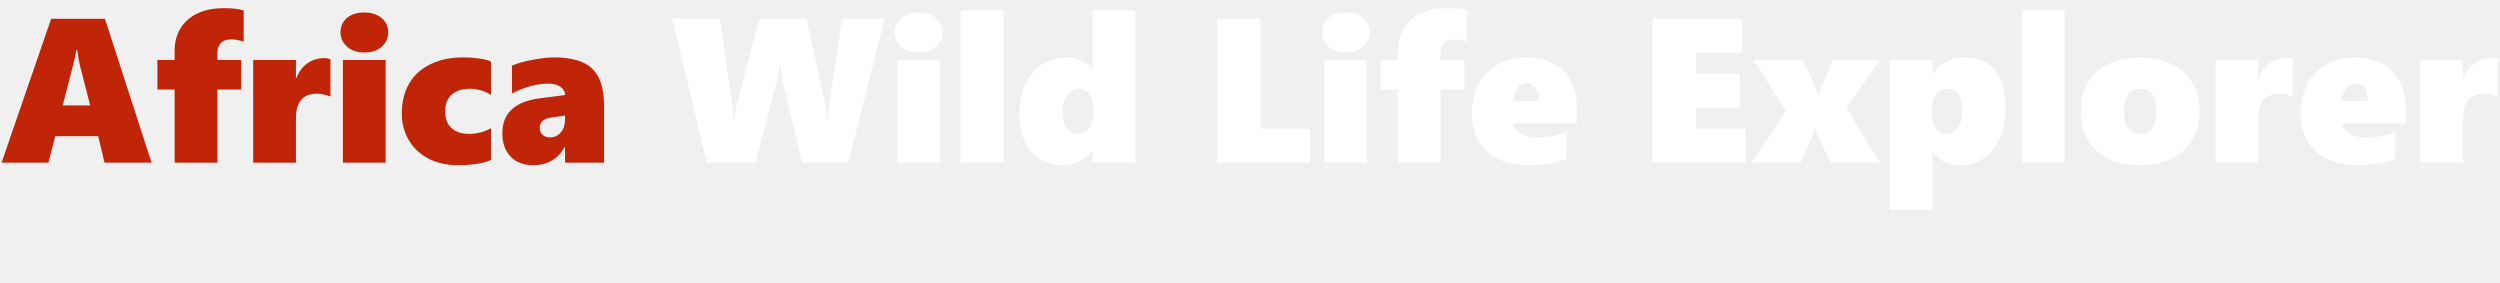
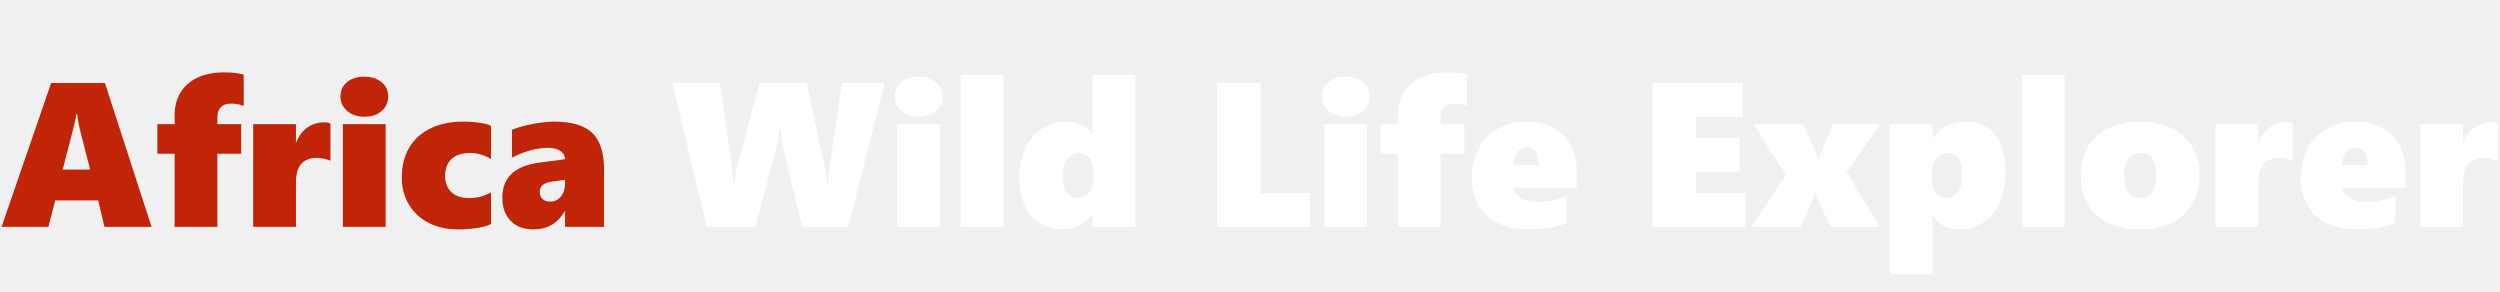
- <svg xmlns="http://www.w3.org/2000/svg" width="292" height="33" viewBox="0 0 292 33" fill="none">
-   <path d="M12.207 19L11.469 15.906H6.453L5.656 19H0.184L5.973 2.195H12.254L17.703 19H12.207ZM9.02 5.852H8.902C8.887 6.039 8.832 6.348 8.738 6.777C8.645 7.207 8.172 9.051 7.32 12.309H10.531L9.359 7.738C9.195 7.066 9.082 6.438 9.02 5.852ZM28.461 4.867C27.945 4.688 27.465 4.598 27.02 4.598C26.465 4.598 26.055 4.742 25.789 5.031C25.523 5.312 25.391 5.695 25.391 6.18V7H28.168V10.457H25.391V19H20.398V10.457H18.383V7H20.398V5.898C20.398 4.922 20.625 4.062 21.078 3.32C21.531 2.57 22.188 1.988 23.047 1.574C23.914 1.16 24.965 0.953 26.199 0.953C27.09 0.953 27.844 1.039 28.461 1.211V4.867ZM38.598 11.277C38.41 11.191 38.156 11.113 37.836 11.043C37.516 10.973 37.25 10.938 37.039 10.938C35.391 10.938 34.566 11.891 34.566 13.797V19H29.574V7H34.566V9.109H34.613C34.918 8.352 35.352 7.777 35.914 7.387C36.477 6.988 37.133 6.789 37.883 6.789C38.156 6.789 38.395 6.836 38.598 6.93V11.277ZM45.336 3.766C45.336 4.469 45.078 5.039 44.562 5.477C44.055 5.914 43.383 6.133 42.547 6.133C41.734 6.133 41.066 5.906 40.543 5.453C40.027 5 39.77 4.438 39.77 3.766C39.77 3.078 40.02 2.523 40.52 2.102C41.027 1.672 41.703 1.457 42.547 1.457C43.383 1.457 44.055 1.672 44.562 2.102C45.078 2.523 45.336 3.078 45.336 3.766ZM40.051 19V7H45.043V19H40.051ZM57.348 18.66C57.027 18.848 56.523 19 55.836 19.117C55.148 19.234 54.355 19.293 53.457 19.293C52.191 19.293 51.059 19.039 50.059 18.531C49.066 18.016 48.297 17.297 47.75 16.375C47.203 15.453 46.93 14.418 46.93 13.27C46.93 11.895 47.219 10.719 47.797 9.742C48.383 8.758 49.215 8.008 50.293 7.492C51.371 6.969 52.621 6.707 54.043 6.707C54.824 6.707 55.523 6.758 56.141 6.859C56.766 6.961 57.168 7.078 57.348 7.211V11.102C57.098 10.906 56.738 10.734 56.27 10.586C55.801 10.438 55.367 10.363 54.969 10.363C53.992 10.363 53.25 10.598 52.742 11.066C52.242 11.527 51.992 12.18 51.992 13.023C51.992 13.852 52.238 14.496 52.73 14.957C53.23 15.41 53.914 15.637 54.781 15.637C55.711 15.637 56.566 15.414 57.348 14.969V18.66ZM65.996 19V17.172H65.949C65.152 18.586 63.934 19.293 62.293 19.293C61.16 19.293 60.273 18.957 59.633 18.285C58.992 17.613 58.672 16.715 58.672 15.59C58.672 13.23 60.121 11.863 63.02 11.488L65.996 11.102C65.996 10.711 65.82 10.391 65.469 10.141C65.117 9.891 64.644 9.766 64.051 9.766C62.707 9.766 61.289 10.148 59.797 10.914V7.668C60.445 7.387 61.258 7.156 62.234 6.977C63.211 6.797 64.047 6.707 64.742 6.707C66.781 6.707 68.258 7.145 69.172 8.02C70.094 8.887 70.555 10.34 70.555 12.379V19H65.996ZM63.043 14.922C63.043 15.25 63.145 15.52 63.348 15.73C63.559 15.941 63.855 16.047 64.238 16.047C64.762 16.047 65.184 15.852 65.504 15.461C65.832 15.07 65.996 14.57 65.996 13.961V13.504L64.309 13.738C63.465 13.879 63.043 14.273 63.043 14.922Z" fill="#C02507" />
-   <path d="M99.09 19H93.711L91.379 9.426C91.309 9.152 91.231 8.473 91.144 7.387H91.098C90.981 8.348 90.867 9.027 90.758 9.426L88.238 19H82.543L78.535 2.195H84.09L85.496 12.086C85.519 12.211 85.555 12.574 85.602 13.176L85.672 14.148H85.742C85.758 13.945 85.805 13.602 85.883 13.117C85.961 12.625 86.035 12.258 86.106 12.016L88.695 2.195H94.215L96.371 12.156L96.523 13.152L96.641 14.125H96.688L96.723 13.715L96.875 12.086L98.34 2.195H103.332L99.09 19ZM110.07 3.766C110.07 4.469 109.812 5.039 109.297 5.477C108.789 5.914 108.117 6.133 107.281 6.133C106.469 6.133 105.801 5.906 105.277 5.453C104.762 5 104.504 4.438 104.504 3.766C104.504 3.078 104.754 2.523 105.254 2.102C105.762 1.672 106.438 1.457 107.281 1.457C108.117 1.457 108.789 1.672 109.297 2.102C109.812 2.523 110.07 3.078 110.07 3.766ZM104.785 19V7H109.777V19H104.785ZM112.191 19V1.234H117.184V19H112.191ZM127.613 19V17.605H127.566C127.168 18.129 126.648 18.543 126.008 18.848C125.367 19.145 124.734 19.293 124.109 19.293C123.086 19.293 122.184 19.043 121.402 18.543C120.621 18.035 120.035 17.328 119.645 16.422C119.262 15.516 119.07 14.445 119.07 13.211C119.07 11.938 119.301 10.809 119.762 9.824C120.223 8.84 120.871 8.074 121.707 7.527C122.543 6.98 123.48 6.707 124.52 6.707C125.012 6.707 125.465 6.777 125.879 6.918C126.301 7.059 126.664 7.25 126.969 7.492C127.281 7.727 127.48 7.961 127.566 8.195H127.613V1.234H132.605V19H127.613ZM127.719 12.637C127.719 11.918 127.559 11.359 127.238 10.961C126.926 10.562 126.5 10.363 125.961 10.363C125.422 10.363 124.98 10.613 124.637 11.113C124.301 11.605 124.133 12.266 124.133 13.094C124.133 14.789 124.719 15.637 125.891 15.637C126.445 15.637 126.887 15.41 127.215 14.957C127.551 14.496 127.719 13.828 127.719 12.953V12.637ZM142.156 19V2.195H147.219V15.039H153.008V19H142.156ZM159.969 3.766C159.969 4.469 159.711 5.039 159.195 5.477C158.688 5.914 158.016 6.133 157.18 6.133C156.367 6.133 155.699 5.906 155.176 5.453C154.66 5 154.402 4.438 154.402 3.766C154.402 3.078 154.652 2.523 155.152 2.102C155.66 1.672 156.336 1.457 157.18 1.457C158.016 1.457 158.688 1.672 159.195 2.102C159.711 2.523 159.969 3.078 159.969 3.766ZM154.684 19V7H159.676V19H154.684ZM171.336 4.867C170.82 4.688 170.34 4.598 169.895 4.598C169.34 4.598 168.93 4.742 168.664 5.031C168.398 5.312 168.266 5.695 168.266 6.18V7H171.043V10.457H168.266V19H163.273V10.457H161.258V7H163.273V5.898C163.273 4.922 163.5 4.062 163.953 3.32C164.406 2.57 165.062 1.988 165.922 1.574C166.789 1.16 167.84 0.953 169.074 0.953C169.965 0.953 170.719 1.039 171.336 1.211V4.867ZM176.75 14.418C176.836 14.934 177.133 15.34 177.641 15.637C178.148 15.926 178.82 16.07 179.656 16.07C180.82 16.07 181.922 15.848 182.961 15.402V18.566C181.75 19.051 180.281 19.293 178.555 19.293C176.461 19.293 174.832 18.758 173.668 17.688C172.504 16.617 171.922 15.145 171.922 13.27C171.922 11.98 172.176 10.844 172.684 9.859C173.199 8.875 173.957 8.105 174.957 7.551C175.965 6.988 177.074 6.707 178.285 6.707C179.527 6.707 180.59 6.949 181.473 7.434C182.355 7.918 183.023 8.598 183.477 9.473C183.938 10.348 184.168 11.371 184.168 12.543V14.418H176.75ZM179.75 11.805C179.75 10.422 179.254 9.73 178.262 9.73C177.848 9.73 177.5 9.922 177.219 10.305C176.938 10.68 176.773 11.18 176.727 11.805H179.75ZM193.039 19V2.195H203.504V6.156H198.102V8.605H203.176V12.566H198.102V15.039H203.891V19H193.039ZM215.691 12.613L219.559 19H213.816L212.527 16.27C212.379 15.965 212.211 15.547 212.023 15.016H211.977C211.812 15.547 211.707 15.875 211.66 16C211.613 16.117 211.156 17.117 210.289 19H204.582L208.566 12.953L204.816 7H210.582L211.871 9.789C212.043 10.109 212.215 10.547 212.387 11.102H212.434C212.66 10.422 212.82 9.977 212.914 9.766L214.133 7H219.582L215.691 12.613ZM234.266 12.637C234.266 13.949 234.043 15.109 233.598 16.117C233.152 17.125 232.523 17.906 231.711 18.461C230.898 19.016 229.984 19.293 228.969 19.293C227.562 19.293 226.496 18.781 225.77 17.758H225.723V24.52H220.73V7H225.723V8.629H225.77C226.168 8.027 226.684 7.559 227.316 7.223C227.949 6.879 228.668 6.707 229.473 6.707C231.02 6.707 232.203 7.223 233.023 8.254C233.852 9.285 234.266 10.746 234.266 12.637ZM229.203 12.789C229.203 12.031 229.055 11.438 228.758 11.008C228.469 10.578 228.02 10.363 227.41 10.363C226.879 10.363 226.449 10.59 226.121 11.043C225.793 11.496 225.629 12.117 225.629 12.906V13.141C225.629 13.898 225.77 14.504 226.051 14.957C226.332 15.41 226.754 15.637 227.316 15.637C227.918 15.637 228.383 15.391 228.711 14.898C229.039 14.398 229.203 13.695 229.203 12.789ZM236.152 19V1.234H241.145V19H236.152ZM256.906 12.789C256.906 14.812 256.293 16.402 255.066 17.559C253.848 18.715 252.141 19.293 249.945 19.293C247.766 19.293 246.066 18.73 244.848 17.605C243.637 16.473 243.031 14.914 243.031 12.93C243.031 11.656 243.316 10.551 243.887 9.613C244.457 8.676 245.27 7.957 246.324 7.457C247.379 6.957 248.594 6.707 249.969 6.707C251.391 6.707 252.621 6.969 253.66 7.492C254.707 8.016 255.508 8.742 256.062 9.672C256.625 10.602 256.906 11.641 256.906 12.789ZM251.844 12.812C251.844 11.18 251.219 10.363 249.969 10.363C248.719 10.363 248.094 11.219 248.094 12.93C248.094 14.734 248.727 15.637 249.992 15.637C251.227 15.637 251.844 14.695 251.844 12.812ZM267.793 11.277C267.605 11.191 267.352 11.113 267.031 11.043C266.711 10.973 266.445 10.938 266.234 10.938C264.586 10.938 263.762 11.891 263.762 13.797V19H258.77V7H263.762V9.109H263.809C264.113 8.352 264.547 7.777 265.109 7.387C265.672 6.988 266.328 6.789 267.078 6.789C267.352 6.789 267.59 6.836 267.793 6.93V11.277ZM273.547 14.418C273.633 14.934 273.93 15.34 274.438 15.637C274.945 15.926 275.617 16.07 276.453 16.07C277.617 16.07 278.719 15.848 279.758 15.402V18.566C278.547 19.051 277.078 19.293 275.352 19.293C273.258 19.293 271.629 18.758 270.465 17.688C269.301 16.617 268.719 15.145 268.719 13.27C268.719 11.98 268.973 10.844 269.48 9.859C269.996 8.875 270.754 8.105 271.754 7.551C272.762 6.988 273.871 6.707 275.082 6.707C276.324 6.707 277.387 6.949 278.27 7.434C279.152 7.918 279.82 8.598 280.273 9.473C280.734 10.348 280.965 11.371 280.965 12.543V14.418H273.547ZM276.547 11.805C276.547 10.422 276.051 9.73 275.059 9.73C274.645 9.73 274.297 9.922 274.016 10.305C273.734 10.68 273.57 11.18 273.523 11.805H276.547ZM291.723 11.277C291.535 11.191 291.281 11.113 290.961 11.043C290.641 10.973 290.375 10.938 290.164 10.938C288.516 10.938 287.691 11.891 287.691 13.797V19H282.699V7H287.691V9.109H287.738C288.043 8.352 288.477 7.777 289.039 7.387C289.602 6.988 290.258 6.789 291.008 6.789C291.281 6.789 291.52 6.836 291.723 6.93V11.277Z" fill="white" />
+ <svg xmlns="http://www.w3.org/2000/svg" width="292" height="34" viewBox="0 0 292 34" fill="none">
+   <path d="M12.207 26.5L11.469 23.406H6.453L5.656 26.5H0.184L5.973 9.695H12.254L17.703 26.5H12.207ZM9.02 13.352H8.902C8.887 13.539 8.832 13.848 8.738 14.277C8.645 14.707 8.172 16.551 7.32 19.809H10.531L9.359 15.238C9.195 14.566 9.082 13.938 9.02 13.352ZM28.461 12.367C27.945 12.188 27.465 12.098 27.02 12.098C26.465 12.098 26.055 12.242 25.789 12.531C25.523 12.812 25.391 13.195 25.391 13.68V14.5H28.168V17.957H25.391V26.5H20.398V17.957H18.383V14.5H20.398V13.398C20.398 12.422 20.625 11.562 21.078 10.82C21.531 10.07 22.188 9.488 23.047 9.074C23.914 8.66 24.965 8.453 26.199 8.453C27.09 8.453 27.844 8.539 28.461 8.711V12.367ZM38.598 18.777C38.41 18.691 38.156 18.613 37.836 18.543C37.516 18.473 37.25 18.438 37.039 18.438C35.391 18.438 34.566 19.391 34.566 21.297V26.5H29.574V14.5H34.566V16.609H34.613C34.918 15.852 35.352 15.277 35.914 14.887C36.477 14.488 37.133 14.289 37.883 14.289C38.156 14.289 38.395 14.336 38.598 14.43V18.777ZM45.336 11.266C45.336 11.969 45.078 12.539 44.562 12.977C44.055 13.414 43.383 13.633 42.547 13.633C41.734 13.633 41.066 13.406 40.543 12.953C40.027 12.5 39.77 11.938 39.77 11.266C39.77 10.578 40.02 10.023 40.52 9.602C41.027 9.172 41.703 8.957 42.547 8.957C43.383 8.957 44.055 9.172 44.562 9.602C45.078 10.023 45.336 10.578 45.336 11.266ZM40.051 26.5V14.5H45.043V26.5H40.051ZM57.348 26.16C57.027 26.348 56.523 26.5 55.836 26.617C55.148 26.734 54.355 26.793 53.457 26.793C52.191 26.793 51.059 26.539 50.059 26.031C49.066 25.516 48.297 24.797 47.75 23.875C47.203 22.953 46.93 21.918 46.93 20.77C46.93 19.395 47.219 18.219 47.797 17.242C48.383 16.258 49.215 15.508 50.293 14.992C51.371 14.469 52.621 14.207 54.043 14.207C54.824 14.207 55.523 14.258 56.141 14.359C56.766 14.461 57.168 14.578 57.348 14.711V18.602C57.098 18.406 56.738 18.234 56.27 18.086C55.801 17.938 55.367 17.863 54.969 17.863C53.992 17.863 53.25 18.098 52.742 18.566C52.242 19.027 51.992 19.68 51.992 20.523C51.992 21.352 52.238 21.996 52.73 22.457C53.23 22.91 53.914 23.137 54.781 23.137C55.711 23.137 56.566 22.914 57.348 22.469V26.16ZM65.996 26.5V24.672H65.949C65.152 26.086 63.934 26.793 62.293 26.793C61.16 26.793 60.273 26.457 59.633 25.785C58.992 25.113 58.672 24.215 58.672 23.09C58.672 20.73 60.121 19.363 63.02 18.988L65.996 18.602C65.996 18.211 65.82 17.891 65.469 17.641C65.117 17.391 64.644 17.266 64.051 17.266C62.707 17.266 61.289 17.648 59.797 18.414V15.168C60.445 14.887 61.258 14.656 62.234 14.477C63.211 14.297 64.047 14.207 64.742 14.207C66.781 14.207 68.258 14.645 69.172 15.52C70.094 16.387 70.555 17.84 70.555 19.879V26.5H65.996ZM63.043 22.422C63.043 22.75 63.145 23.02 63.348 23.23C63.559 23.441 63.855 23.547 64.238 23.547C64.762 23.547 65.184 23.352 65.504 22.961C65.832 22.57 65.996 22.07 65.996 21.461V21.004L64.309 21.238C63.465 21.379 63.043 21.773 63.043 22.422Z" fill="#C02507" />
+   <path d="M99.09 26.5H93.711L91.379 16.926C91.309 16.652 91.231 15.973 91.144 14.887H91.098C90.981 15.848 90.867 16.527 90.758 16.926L88.238 26.5H82.543L78.535 9.695H84.09L85.496 19.586C85.519 19.711 85.555 20.074 85.602 20.676L85.672 21.648H85.742C85.758 21.445 85.805 21.102 85.883 20.617C85.961 20.125 86.035 19.758 86.106 19.516L88.695 9.695H94.215L96.371 19.656L96.523 20.652L96.641 21.625H96.688L96.723 21.215L96.875 19.586L98.34 9.695H103.332L99.09 26.5ZM110.07 11.266C110.07 11.969 109.812 12.539 109.297 12.977C108.789 13.414 108.117 13.633 107.281 13.633C106.469 13.633 105.801 13.406 105.277 12.953C104.762 12.5 104.504 11.938 104.504 11.266C104.504 10.578 104.754 10.023 105.254 9.602C105.762 9.172 106.438 8.957 107.281 8.957C108.117 8.957 108.789 9.172 109.297 9.602C109.812 10.023 110.07 10.578 110.07 11.266ZM104.785 26.5V14.5H109.777V26.5H104.785ZM112.191 26.5V8.734H117.184V26.5H112.191ZM127.613 26.5V25.105H127.566C127.168 25.629 126.648 26.043 126.008 26.348C125.367 26.645 124.734 26.793 124.109 26.793C123.086 26.793 122.184 26.543 121.402 26.043C120.621 25.535 120.035 24.828 119.645 23.922C119.262 23.016 119.07 21.945 119.07 20.711C119.07 19.438 119.301 18.309 119.762 17.324C120.223 16.34 120.871 15.574 121.707 15.027C122.543 14.48 123.48 14.207 124.52 14.207C125.012 14.207 125.465 14.277 125.879 14.418C126.301 14.559 126.664 14.75 126.969 14.992C127.281 15.227 127.48 15.461 127.566 15.695H127.613V8.734H132.605V26.5H127.613ZM127.719 20.137C127.719 19.418 127.559 18.859 127.238 18.461C126.926 18.062 126.5 17.863 125.961 17.863C125.422 17.863 124.98 18.113 124.637 18.613C124.301 19.105 124.133 19.766 124.133 20.594C124.133 22.289 124.719 23.137 125.891 23.137C126.445 23.137 126.887 22.91 127.215 22.457C127.551 21.996 127.719 21.328 127.719 20.453V20.137ZM142.156 26.5V9.695H147.219V22.539H153.008V26.5H142.156ZM159.969 11.266C159.969 11.969 159.711 12.539 159.195 12.977C158.688 13.414 158.016 13.633 157.18 13.633C156.367 13.633 155.699 13.406 155.176 12.953C154.66 12.5 154.402 11.938 154.402 11.266C154.402 10.578 154.652 10.023 155.152 9.602C155.66 9.172 156.336 8.957 157.18 8.957C158.016 8.957 158.688 9.172 159.195 9.602C159.711 10.023 159.969 10.578 159.969 11.266ZM154.684 26.5V14.5H159.676V26.5H154.684ZM171.336 12.367C170.82 12.188 170.34 12.098 169.895 12.098C169.34 12.098 168.93 12.242 168.664 12.531C168.398 12.812 168.266 13.195 168.266 13.68V14.5H171.043V17.957H168.266V26.5H163.273V17.957H161.258V14.5H163.273V13.398C163.273 12.422 163.5 11.562 163.953 10.82C164.406 10.07 165.062 9.488 165.922 9.074C166.789 8.66 167.84 8.453 169.074 8.453C169.965 8.453 170.719 8.539 171.336 8.711V12.367ZM176.75 21.918C176.836 22.434 177.133 22.84 177.641 23.137C178.148 23.426 178.82 23.57 179.656 23.57C180.82 23.57 181.922 23.348 182.961 22.902V26.066C181.75 26.551 180.281 26.793 178.555 26.793C176.461 26.793 174.832 26.258 173.668 25.188C172.504 24.117 171.922 22.645 171.922 20.77C171.922 19.48 172.176 18.344 172.684 17.359C173.199 16.375 173.957 15.605 174.957 15.051C175.965 14.488 177.074 14.207 178.285 14.207C179.527 14.207 180.59 14.449 181.473 14.934C182.355 15.418 183.023 16.098 183.477 16.973C183.938 17.848 184.168 18.871 184.168 20.043V21.918H176.75ZM179.75 19.305C179.75 17.922 179.254 17.23 178.262 17.23C177.848 17.23 177.5 17.422 177.219 17.805C176.938 18.18 176.773 18.68 176.727 19.305H179.75ZM193.039 26.5V9.695H203.504V13.656H198.102V16.105H203.176V20.066H198.102V22.539H203.891V26.5H193.039ZM215.691 20.113L219.559 26.5H213.816L212.527 23.77C212.379 23.465 212.211 23.047 212.023 22.516H211.977C211.812 23.047 211.707 23.375 211.66 23.5C211.613 23.617 211.156 24.617 210.289 26.5H204.582L208.566 20.453L204.816 14.5H210.582L211.871 17.289C212.043 17.609 212.215 18.047 212.387 18.602H212.434C212.66 17.922 212.82 17.477 212.914 17.266L214.133 14.5H219.582L215.691 20.113ZM234.266 20.137C234.266 21.449 234.043 22.609 233.598 23.617C233.152 24.625 232.523 25.406 231.711 25.961C230.898 26.516 229.984 26.793 228.969 26.793C227.562 26.793 226.496 26.281 225.77 25.258H225.723V32.02H220.73V14.5H225.723V16.129H225.77C226.168 15.527 226.684 15.059 227.316 14.723C227.949 14.379 228.668 14.207 229.473 14.207C231.02 14.207 232.203 14.723 233.023 15.754C233.852 16.785 234.266 18.246 234.266 20.137ZM229.203 20.289C229.203 19.531 229.055 18.938 228.758 18.508C228.469 18.078 228.02 17.863 227.41 17.863C226.879 17.863 226.449 18.09 226.121 18.543C225.793 18.996 225.629 19.617 225.629 20.406V20.641C225.629 21.398 225.77 22.004 226.051 22.457C226.332 22.91 226.754 23.137 227.316 23.137C227.918 23.137 228.383 22.891 228.711 22.398C229.039 21.898 229.203 21.195 229.203 20.289ZM236.152 26.5V8.734H241.145V26.5H236.152ZM256.906 20.289C256.906 22.312 256.293 23.902 255.066 25.059C253.848 26.215 252.141 26.793 249.945 26.793C247.766 26.793 246.066 26.23 244.848 25.105C243.637 23.973 243.031 22.414 243.031 20.43C243.031 19.156 243.316 18.051 243.887 17.113C244.457 16.176 245.27 15.457 246.324 14.957C247.379 14.457 248.594 14.207 249.969 14.207C251.391 14.207 252.621 14.469 253.66 14.992C254.707 15.516 255.508 16.242 256.062 17.172C256.625 18.102 256.906 19.141 256.906 20.289ZM251.844 20.312C251.844 18.68 251.219 17.863 249.969 17.863C248.719 17.863 248.094 18.719 248.094 20.43C248.094 22.234 248.727 23.137 249.992 23.137C251.227 23.137 251.844 22.195 251.844 20.312ZM267.793 18.777C267.605 18.691 267.352 18.613 267.031 18.543C266.711 18.473 266.445 18.438 266.234 18.438C264.586 18.438 263.762 19.391 263.762 21.297V26.5H258.77V14.5H263.762V16.609H263.809C264.113 15.852 264.547 15.277 265.109 14.887C265.672 14.488 266.328 14.289 267.078 14.289C267.352 14.289 267.59 14.336 267.793 14.43V18.777ZM273.547 21.918C273.633 22.434 273.93 22.84 274.438 23.137C274.945 23.426 275.617 23.57 276.453 23.57C277.617 23.57 278.719 23.348 279.758 22.902V26.066C278.547 26.551 277.078 26.793 275.352 26.793C273.258 26.793 271.629 26.258 270.465 25.188C269.301 24.117 268.719 22.645 268.719 20.77C268.719 19.48 268.973 18.344 269.48 17.359C269.996 16.375 270.754 15.605 271.754 15.051C272.762 14.488 273.871 14.207 275.082 14.207C276.324 14.207 277.387 14.449 278.27 14.934C279.152 15.418 279.82 16.098 280.273 16.973C280.734 17.848 280.965 18.871 280.965 20.043V21.918H273.547ZM276.547 19.305C276.547 17.922 276.051 17.23 275.059 17.23C274.645 17.23 274.297 17.422 274.016 17.805C273.734 18.18 273.57 18.68 273.523 19.305H276.547ZM291.723 18.777C291.535 18.691 291.281 18.613 290.961 18.543C290.641 18.473 290.375 18.438 290.164 18.438C288.516 18.438 287.691 19.391 287.691 21.297V26.5H282.699V14.5H287.691V16.609H287.738C288.043 15.852 288.477 15.277 289.039 14.887C289.602 14.488 290.258 14.289 291.008 14.289C291.281 14.289 291.52 14.336 291.723 14.43V18.777Z" fill="white" />
</svg>
